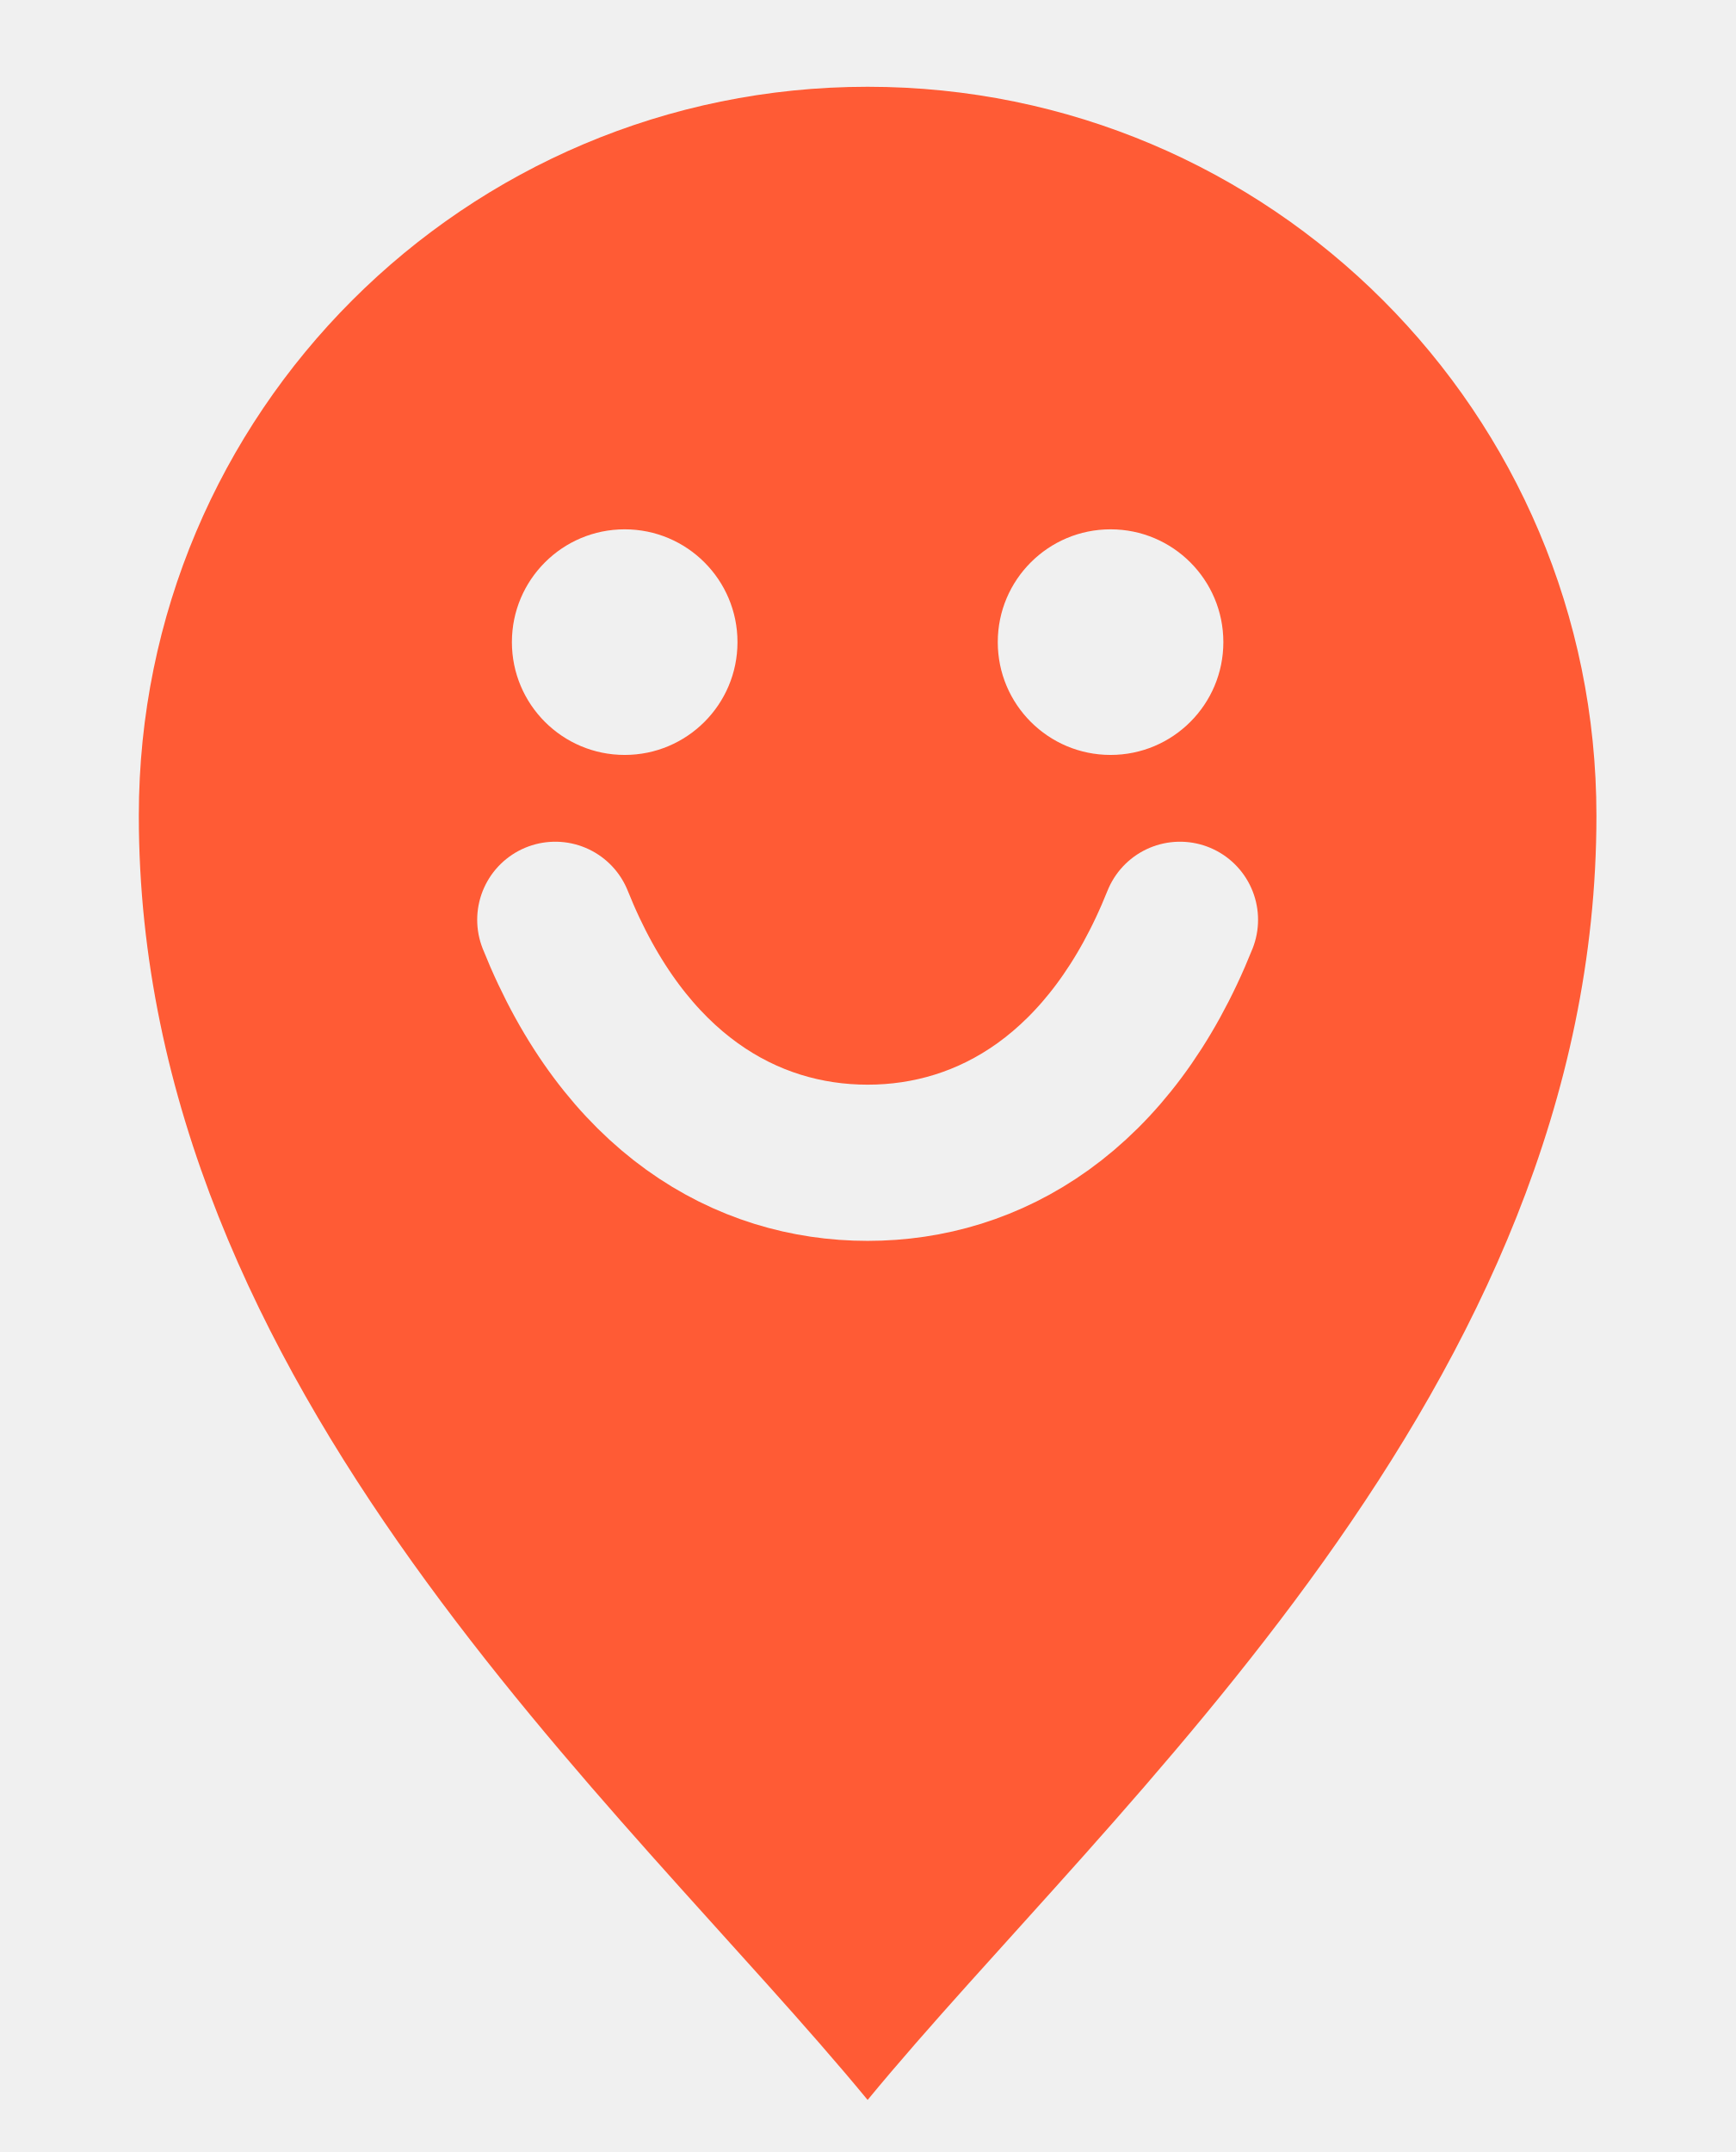
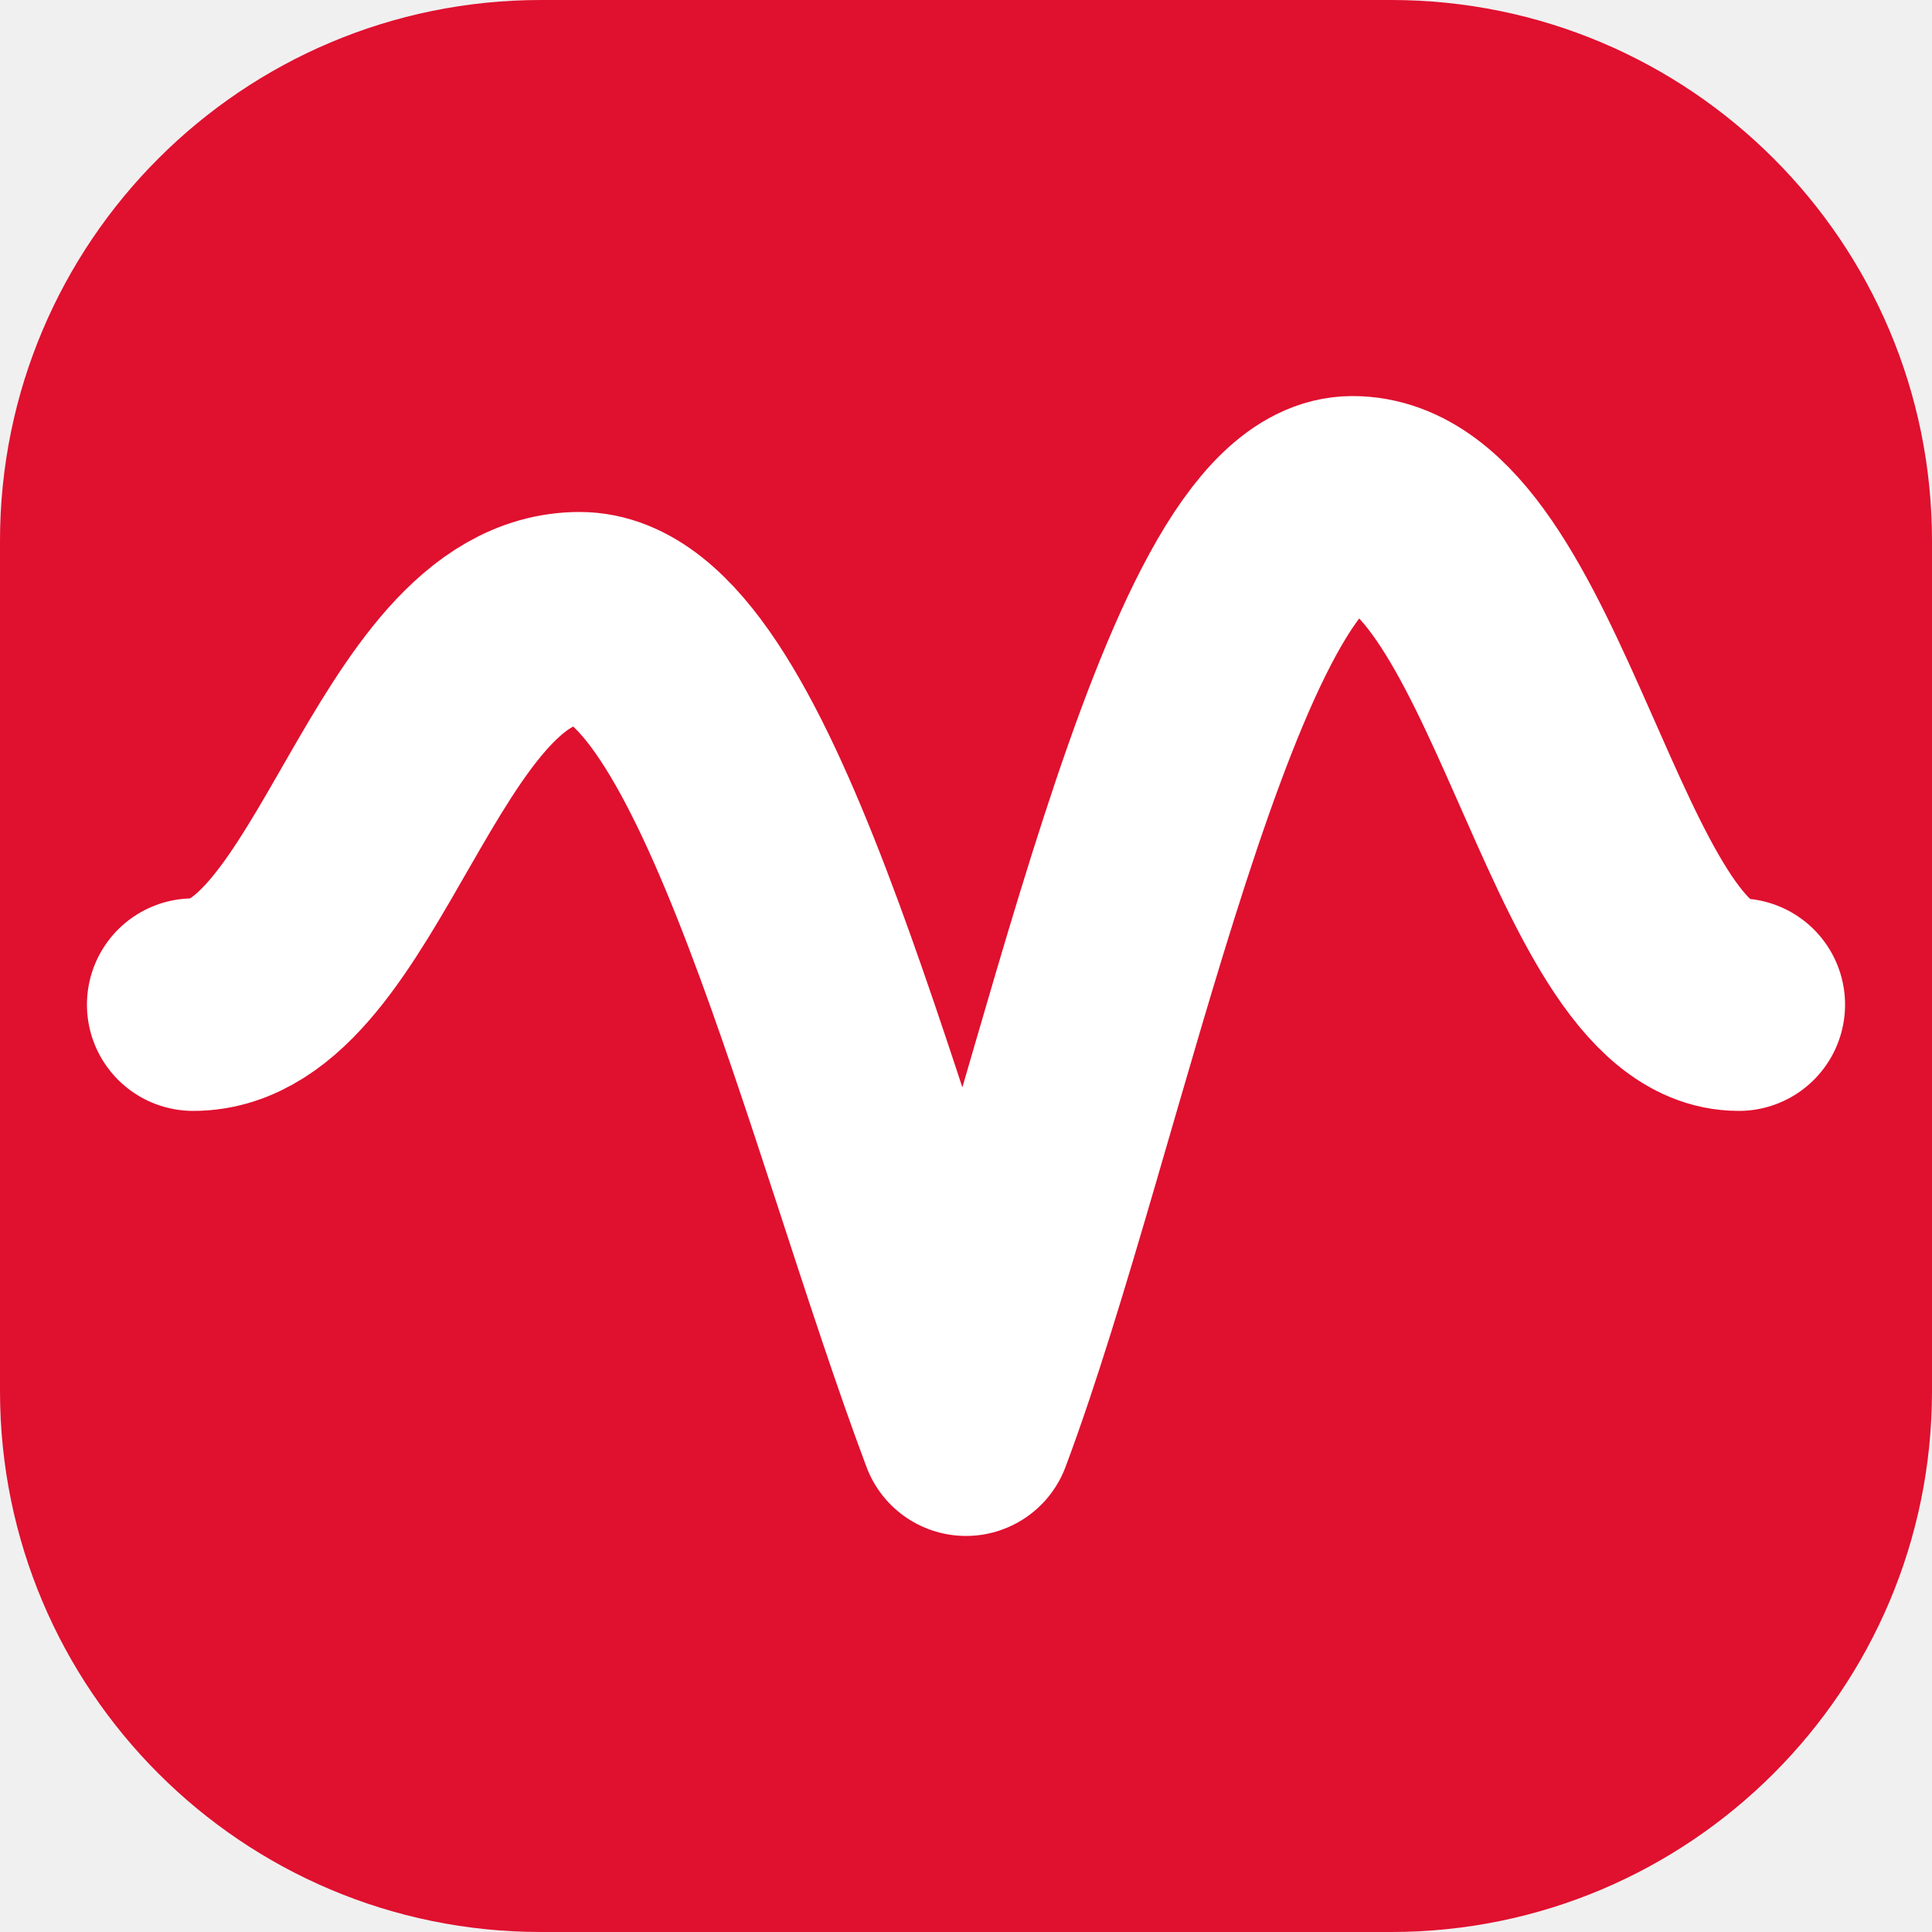
- <svg xmlns="http://www.w3.org/2000/svg" viewBox="0 0 100 124">
-   <defs>
-     <mask id="m">
-       <rect width="100" height="124" fill="#fff" />
-       <circle cx="36" cy="37" r="6.5" fill="#000" />
-       <circle cx="64" cy="37" r="6.5" fill="#000" />
-       <path d="M32 53C36 63 43 67 50 67C57 67 64 63 68 53" fill="none" stroke="#000" stroke-width="9" stroke-linecap="round" />
-     </mask>
-   </defs>
-   <path d="M50 121C36 104 8 80 8 47C8 23.8 26.8 5 50 5C73.2 5 92 23.8 92 47C92 80 64 104 50 121Z" fill="#FF5B35" mask="url(#m)" />
+ <svg xmlns="http://www.w3.org/2000/svg" viewBox="0 0 100 100">
+   <rect width="100" height="100" rx="28" fill="#E0102F" />
+   <path d="M10 52C18 52 21 32 30 32C38 32 44 58 50 74C56 58 62 26 70 26C79 26 82 52 90 52" fill="none" stroke="#fff" stroke-width="11" stroke-linecap="round" stroke-linejoin="round" />
</svg>
